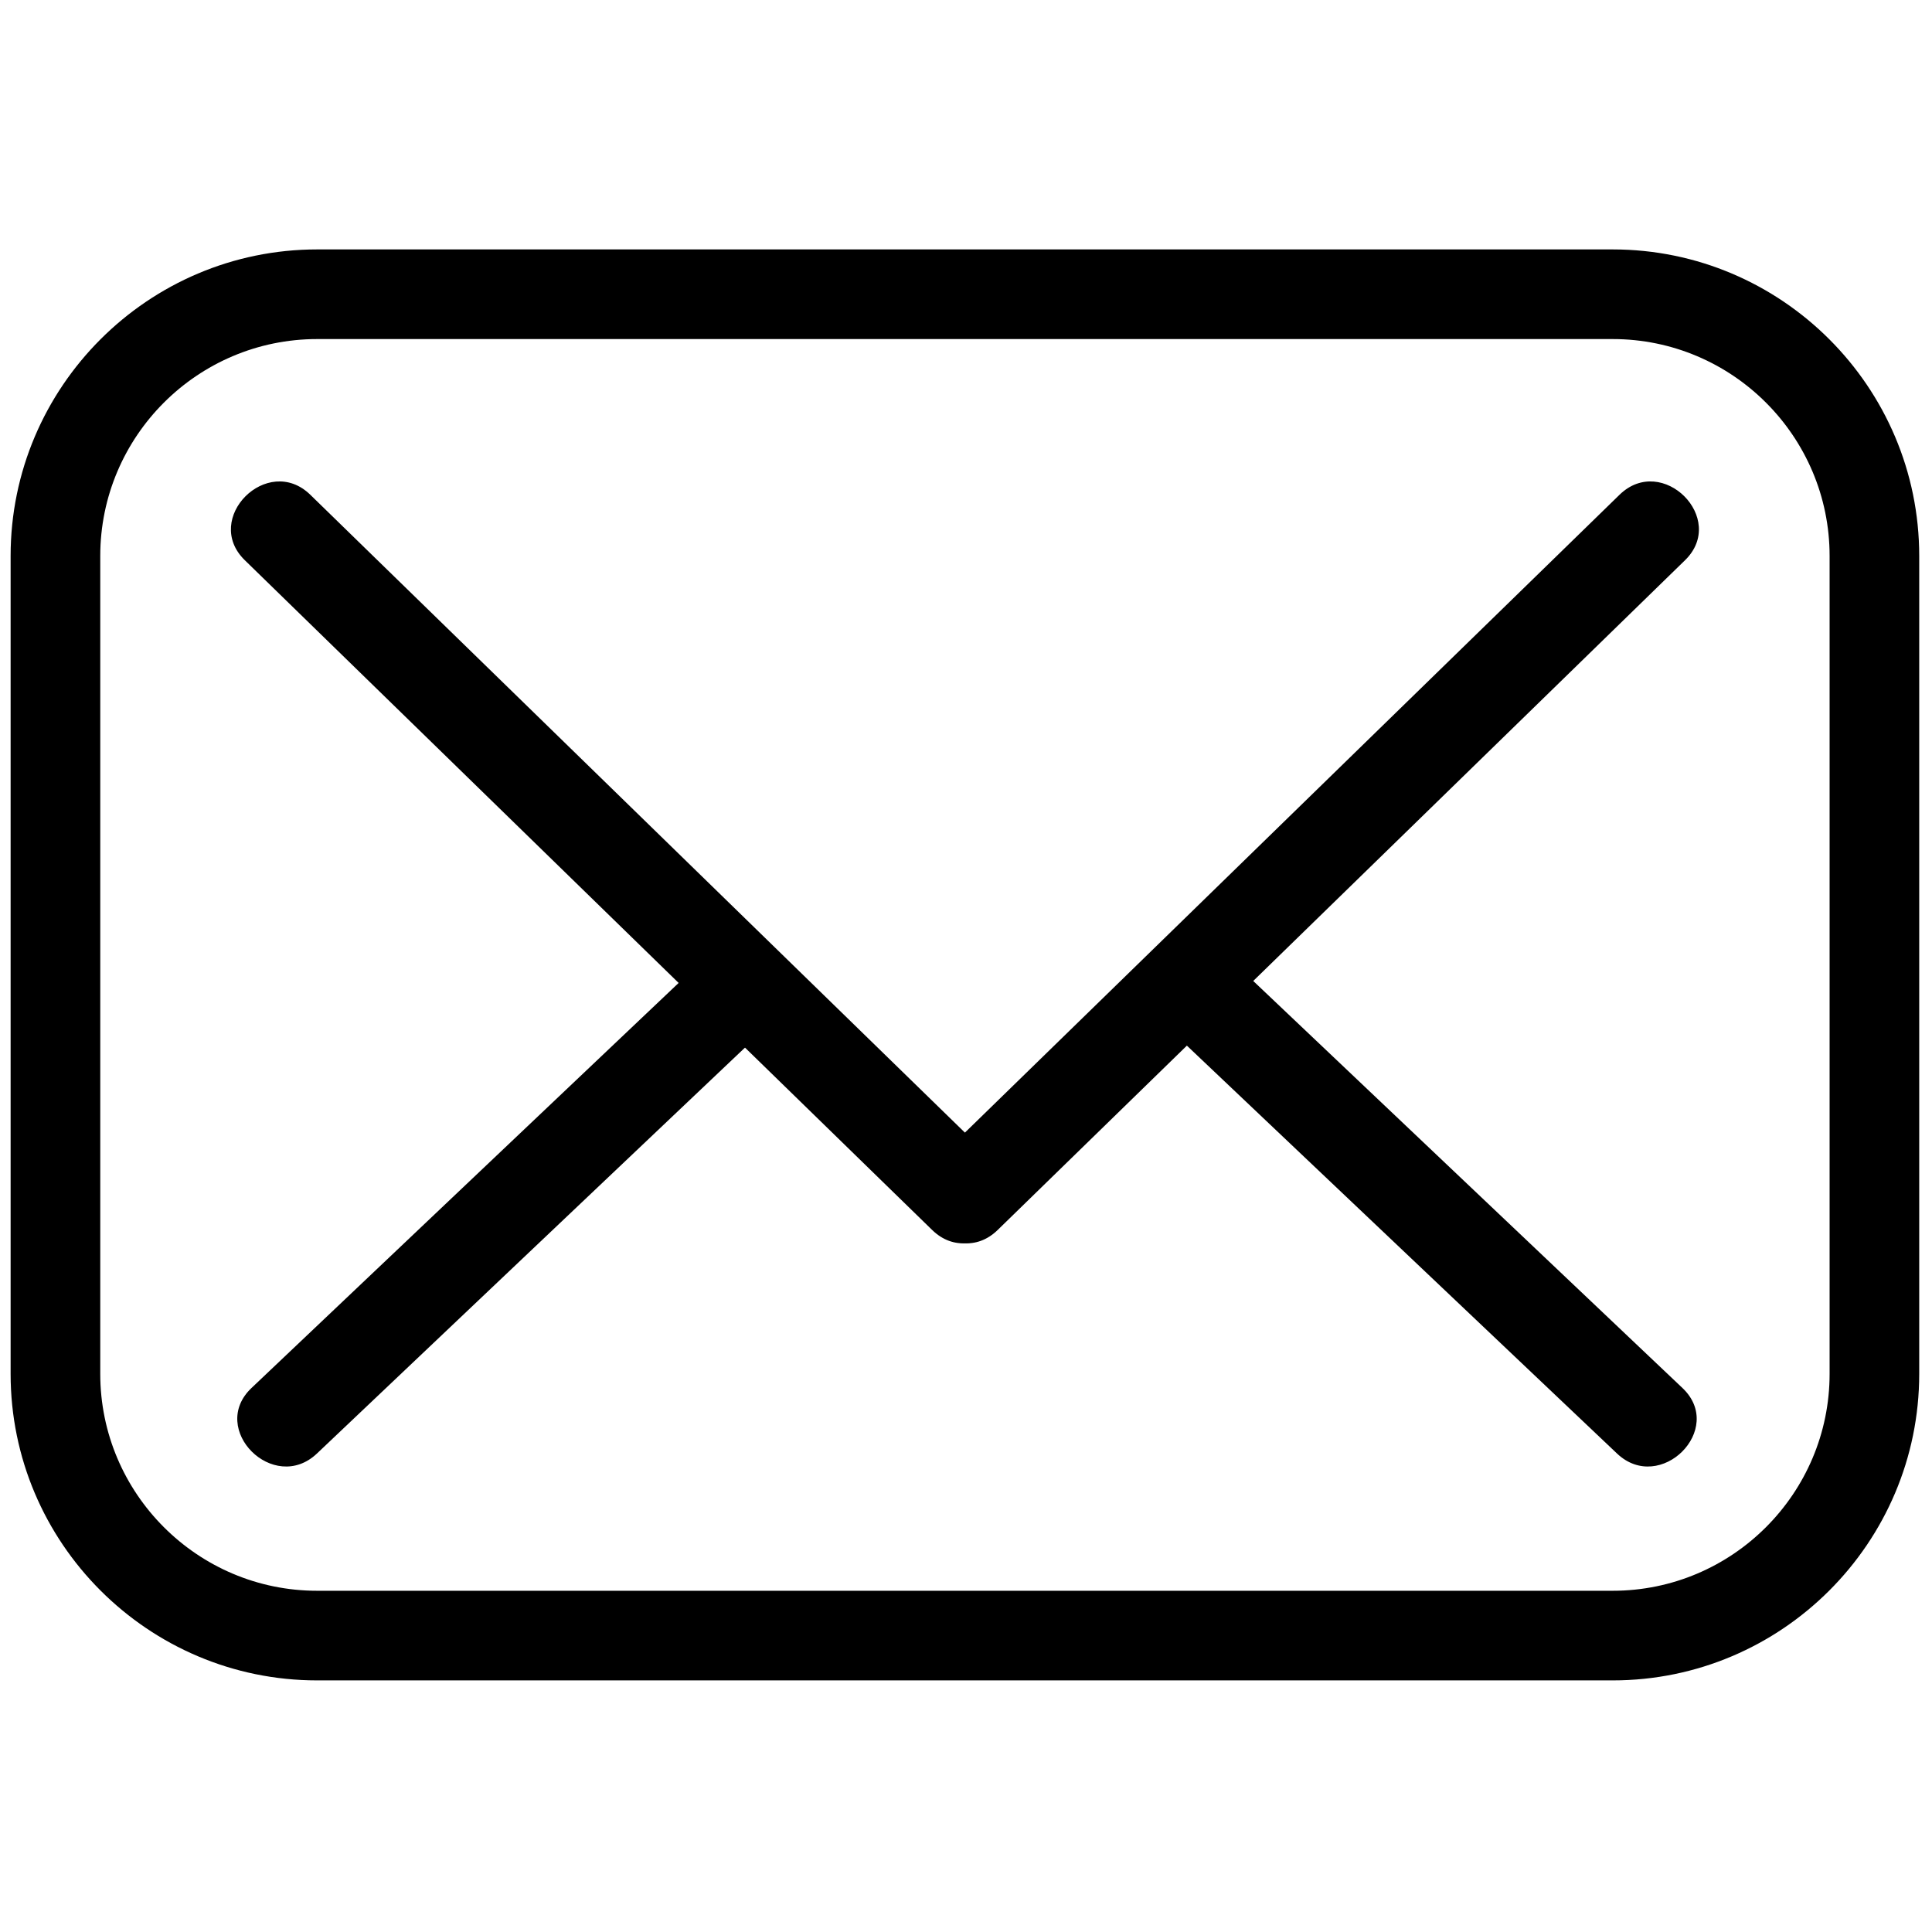
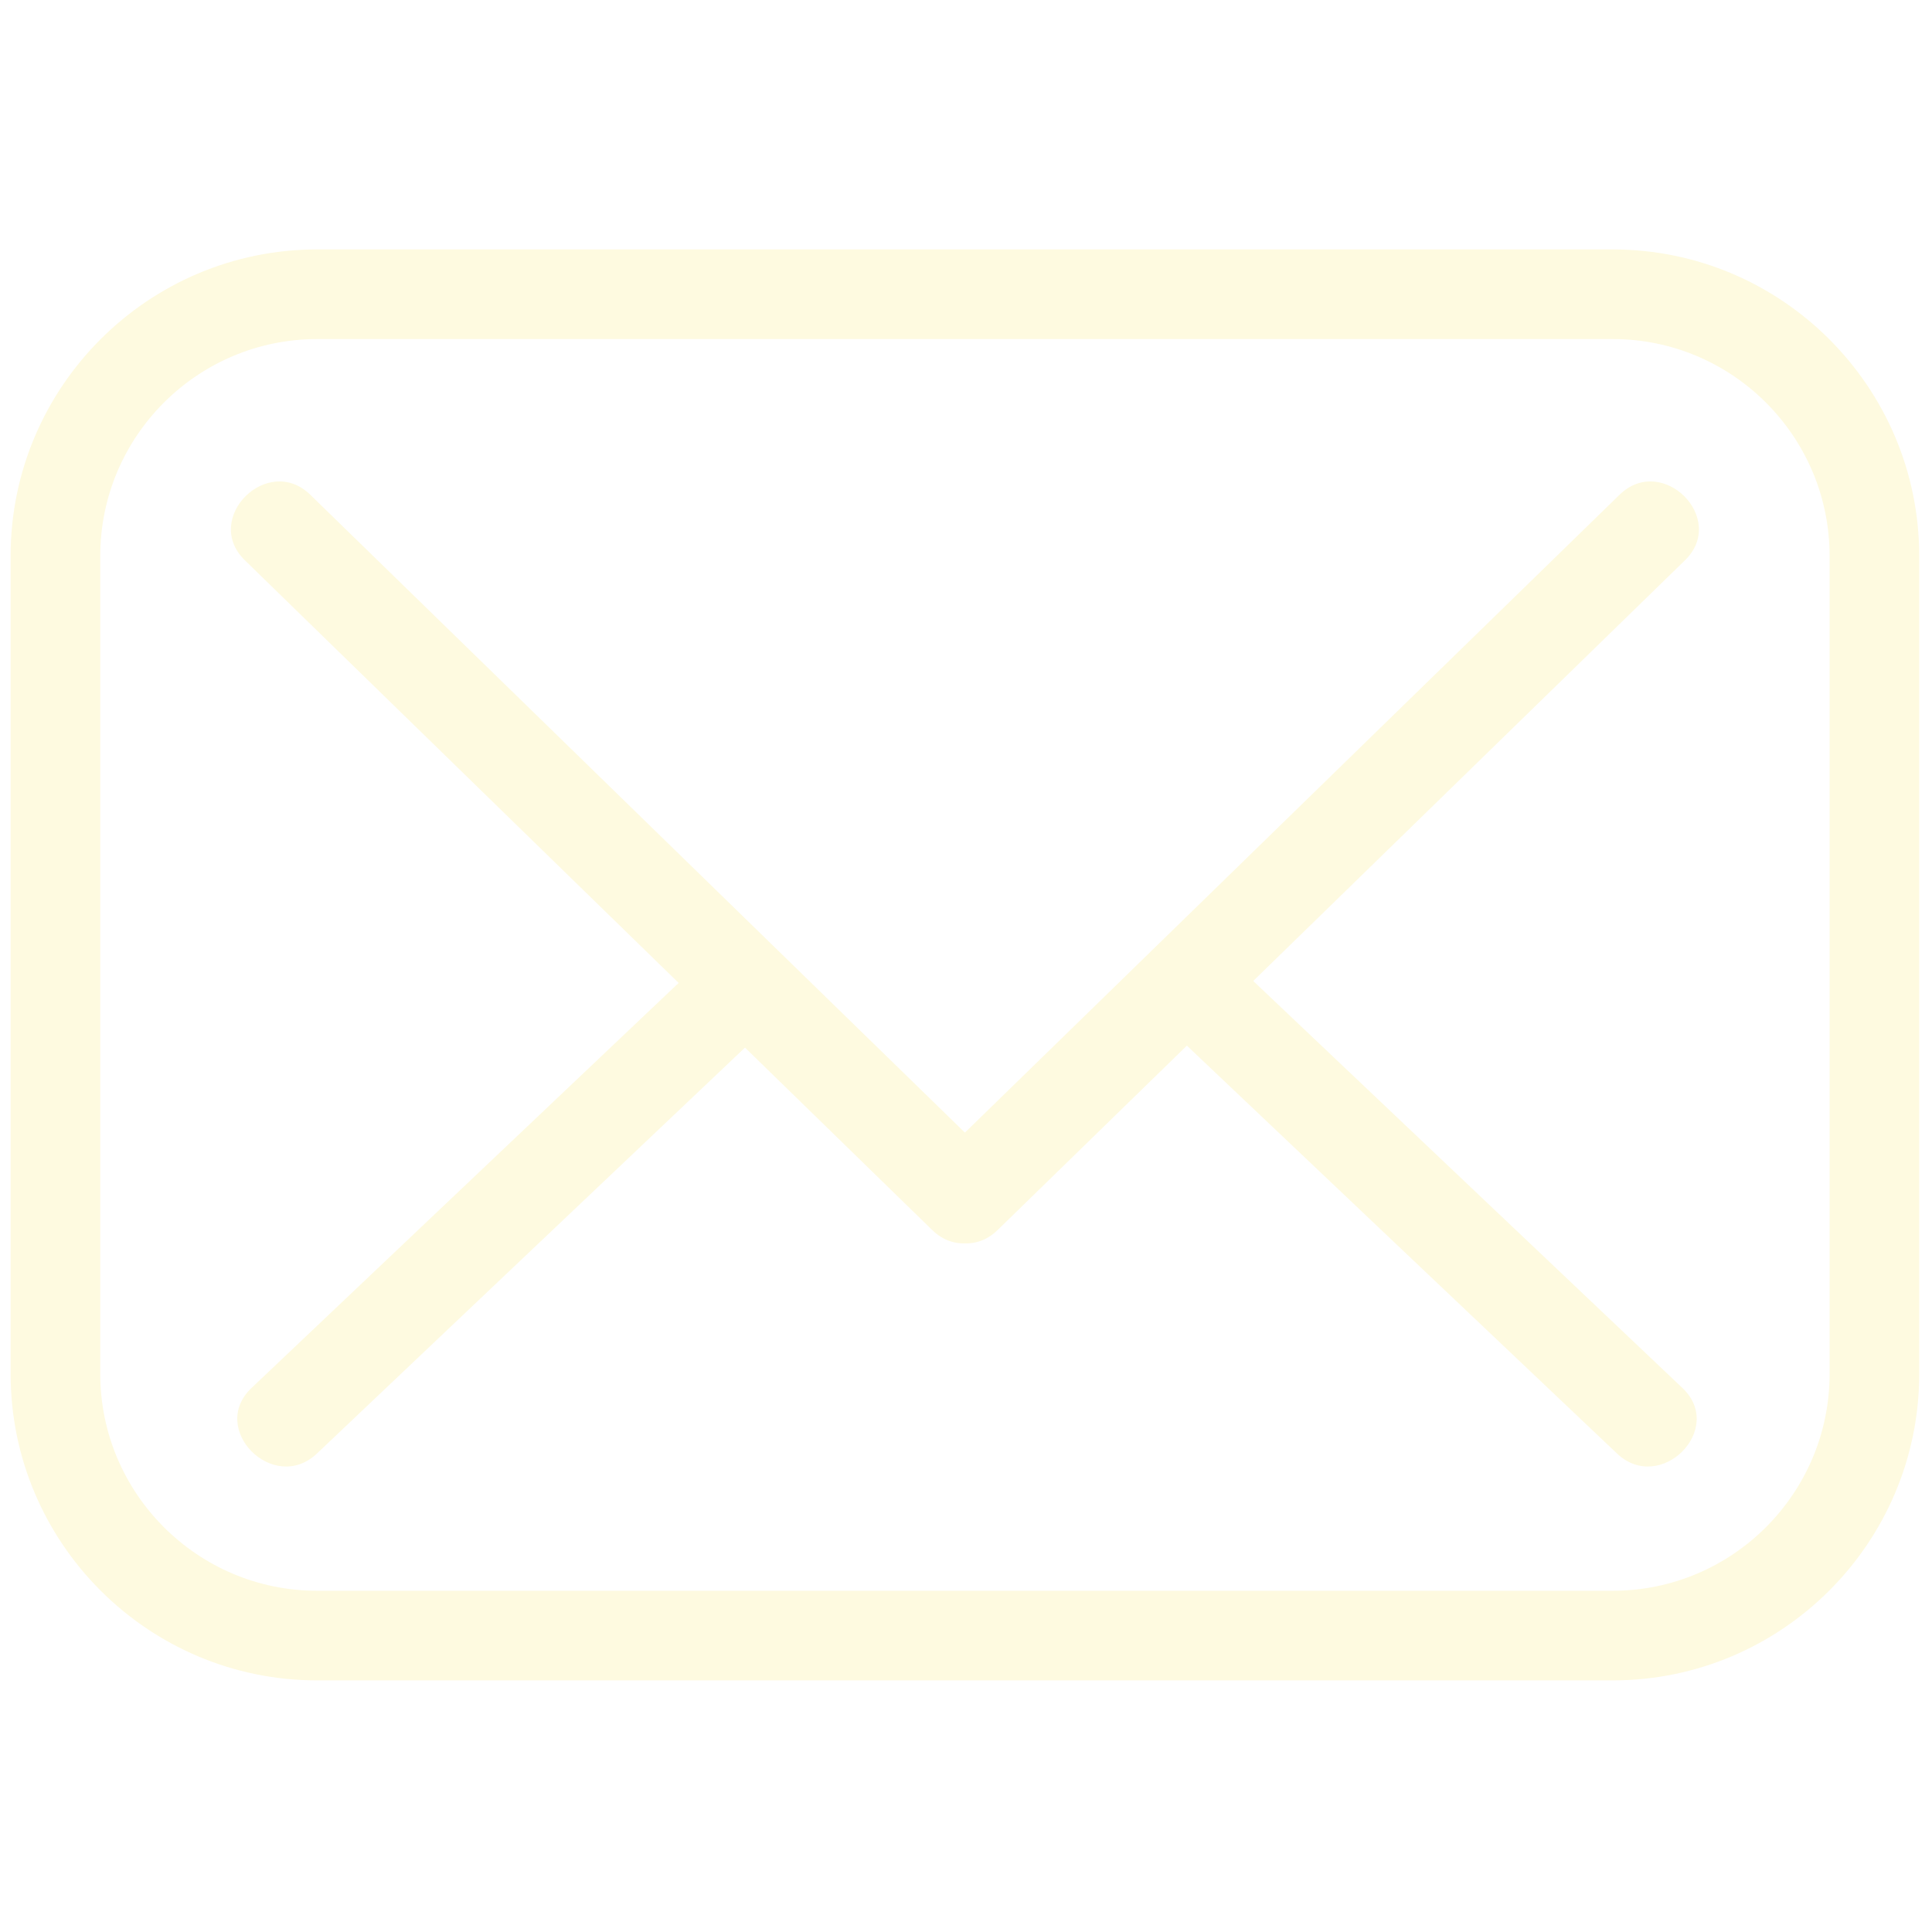
<svg xmlns="http://www.w3.org/2000/svg" version="1.1" width="256" height="256" viewBox="0 0 256 256" xml:space="preserve">
  <defs>
</defs>
  <g style="stroke: none; stroke-width: 0; stroke-dasharray: none; stroke-linecap: butt; stroke-linejoin: miter; stroke-miterlimit: 10; fill: none; fill-rule: nonzero; opacity: 1;" transform="translate(1.406593 1.406593) scale(2.81 2.81)">
-     <path d="M 75.546 78.738 H 14.455 C 6.484 78.738 0 72.254 0 64.283 V 25.716 c 0 -7.97 6.485 -14.455 14.455 -14.455 h 61.091 c 7.97 0 14.454 6.485 14.454 14.455 v 38.567 C 90 72.254 83.516 78.738 75.546 78.738 z M 14.455 15.488 c -5.64 0 -10.228 4.588 -10.228 10.228 v 38.567 c 0 5.64 4.588 10.229 10.228 10.229 h 61.091 c 5.64 0 10.228 -4.589 10.228 -10.229 V 25.716 c 0 -5.64 -4.588 -10.228 -10.228 -10.228 H 14.455 z" style="stroke: none; stroke-width: 1; stroke-dasharray: none; stroke-linecap: butt; stroke-linejoin: miter; stroke-miterlimit: 10; fill: rgb(0,0,0); fill-rule: nonzero; opacity: 1;" transform=" matrix(1 0 0 1 0 0) " stroke-linecap="round" />
-     <path d="M 11.044 25.917 C 21.848 36.445 32.652 46.972 43.456 57.5 c 2.014 1.962 5.105 -1.122 3.088 -3.088 C 35.74 43.885 24.936 33.357 14.132 22.83 C 12.118 20.867 9.027 23.952 11.044 25.917 L 11.044 25.917 z" style="stroke: none; stroke-width: 1; stroke-dasharray: none; stroke-linecap: butt; stroke-linejoin: miter; stroke-miterlimit: 10; fill: rgb(0,0,0); fill-rule: nonzero; opacity: 1;" transform=" matrix(1 0 0 1 0 0) " stroke-linecap="round" />
-     <path d="M 46.544 57.5 c 10.804 -10.527 21.608 -21.055 32.412 -31.582 c 2.016 -1.965 -1.073 -5.051 -3.088 -3.088 C 65.064 33.357 54.26 43.885 43.456 54.412 C 41.44 56.377 44.529 59.463 46.544 57.5 L 46.544 57.5 z" style="stroke: none; stroke-width: 1; stroke-dasharray: none; stroke-linecap: butt; stroke-linejoin: miter; stroke-miterlimit: 10; fill: rgb(0,0,0); fill-rule: nonzero; opacity: 1;" transform=" matrix(1 0 0 1 0 0) " stroke-linecap="round" />
-     <path d="M 78.837 64.952 c -7.189 -6.818 -14.379 -13.635 -21.568 -20.453 c -2.039 -1.933 -5.132 1.149 -3.088 3.088 c 7.189 6.818 14.379 13.635 21.568 20.453 C 77.788 69.973 80.881 66.89 78.837 64.952 L 78.837 64.952 z" style="stroke: none; stroke-width: 1; stroke-dasharray: none; stroke-linecap: butt; stroke-linejoin: miter; stroke-miterlimit: 10; fill: rgb(0,0,0); fill-rule: nonzero; opacity: 1;" transform=" matrix(1 0 0 1 0 0) " stroke-linecap="round" />
-     <path d="M 14.446 68.039 c 7.189 -6.818 14.379 -13.635 21.568 -20.453 c 2.043 -1.938 -1.048 -5.022 -3.088 -3.088 c -7.189 6.818 -14.379 13.635 -21.568 20.453 C 9.315 66.889 12.406 69.974 14.446 68.039 L 14.446 68.039 z" style="stroke: none; stroke-width: 1; stroke-dasharray: none; stroke-linecap: butt; stroke-linejoin: miter; stroke-miterlimit: 10; fill: rgb(0,0,0); fill-rule: nonzero; opacity: 1;" transform=" matrix(1 0 0 1 0 0) " stroke-linecap="round" />
+     <path d="M 75.546 78.738 H 14.455 C 6.484 78.738 0 72.254 0 64.283 V 25.716 c 0 -7.97 6.485 -14.455 14.455 -14.455 h 61.091 c 7.97 0 14.454 6.485 14.454 14.455 v 38.567 C 90 72.254 83.516 78.738 75.546 78.738 z M 14.455 15.488 c -5.64 0 -10.228 4.588 -10.228 10.228 v 38.567 c 0 5.64 4.588 10.229 10.228 10.229 h 61.091 c 5.64 0 10.228 -4.589 10.228 -10.229 V 25.716 c 0 -5.64 -4.588 -10.228 -10.228 -10.228 H 14.455 z" style="stroke: none; stroke-width: 1; stroke-dasharray: none; stroke-linecap: butt; stroke-linejoin: miter; stroke-miterlimit: 10; fill: rgb(254, 250, 224); fill-rule: nonzero; opacity: 1;" transform=" matrix(1 0 0 1 0 0) " stroke-linecap="round" />
+     <path d="M 11.044 25.917 C 21.848 36.445 32.652 46.972 43.456 57.5 c 2.014 1.962 5.105 -1.122 3.088 -3.088 C 35.74 43.885 24.936 33.357 14.132 22.83 C 12.118 20.867 9.027 23.952 11.044 25.917 L 11.044 25.917 z" style="stroke: none; stroke-width: 1; stroke-dasharray: none; stroke-linecap: butt; stroke-linejoin: miter; stroke-miterlimit: 10; fill: rgb(254, 250, 224); fill-rule: nonzero; opacity: 1;" transform=" matrix(1 0 0 1 0 0) " stroke-linecap="round" />
+     <path d="M 46.544 57.5 c 10.804 -10.527 21.608 -21.055 32.412 -31.582 c 2.016 -1.965 -1.073 -5.051 -3.088 -3.088 C 65.064 33.357 54.26 43.885 43.456 54.412 C 41.44 56.377 44.529 59.463 46.544 57.5 L 46.544 57.5 z" style="stroke: none; stroke-width: 1; stroke-dasharray: none; stroke-linecap: butt; stroke-linejoin: miter; stroke-miterlimit: 10; fill: rgb(254, 250, 224); fill-rule: nonzero; opacity: 1;" transform=" matrix(1 0 0 1 0 0) " stroke-linecap="round" />
+     <path d="M 78.837 64.952 c -7.189 -6.818 -14.379 -13.635 -21.568 -20.453 c -2.039 -1.933 -5.132 1.149 -3.088 3.088 c 7.189 6.818 14.379 13.635 21.568 20.453 C 77.788 69.973 80.881 66.89 78.837 64.952 L 78.837 64.952 z" style="stroke: none; stroke-width: 1; stroke-dasharray: none; stroke-linecap: butt; stroke-linejoin: miter; stroke-miterlimit: 10; fill: rgb(254, 250, 224); fill-rule: nonzero; opacity: 1;" transform=" matrix(1 0 0 1 0 0) " stroke-linecap="round" />
+     <path d="M 14.446 68.039 c 7.189 -6.818 14.379 -13.635 21.568 -20.453 c 2.043 -1.938 -1.048 -5.022 -3.088 -3.088 c -7.189 6.818 -14.379 13.635 -21.568 20.453 C 9.315 66.889 12.406 69.974 14.446 68.039 L 14.446 68.039 z" style="stroke: none; stroke-width: 1; stroke-dasharray: none; stroke-linecap: butt; stroke-linejoin: miter; stroke-miterlimit: 10; fill: rgb(254, 250, 224); fill-rule: nonzero; opacity: 1;" transform=" matrix(1 0 0 1 0 0) " stroke-linecap="round" />
  </g>
</svg>
